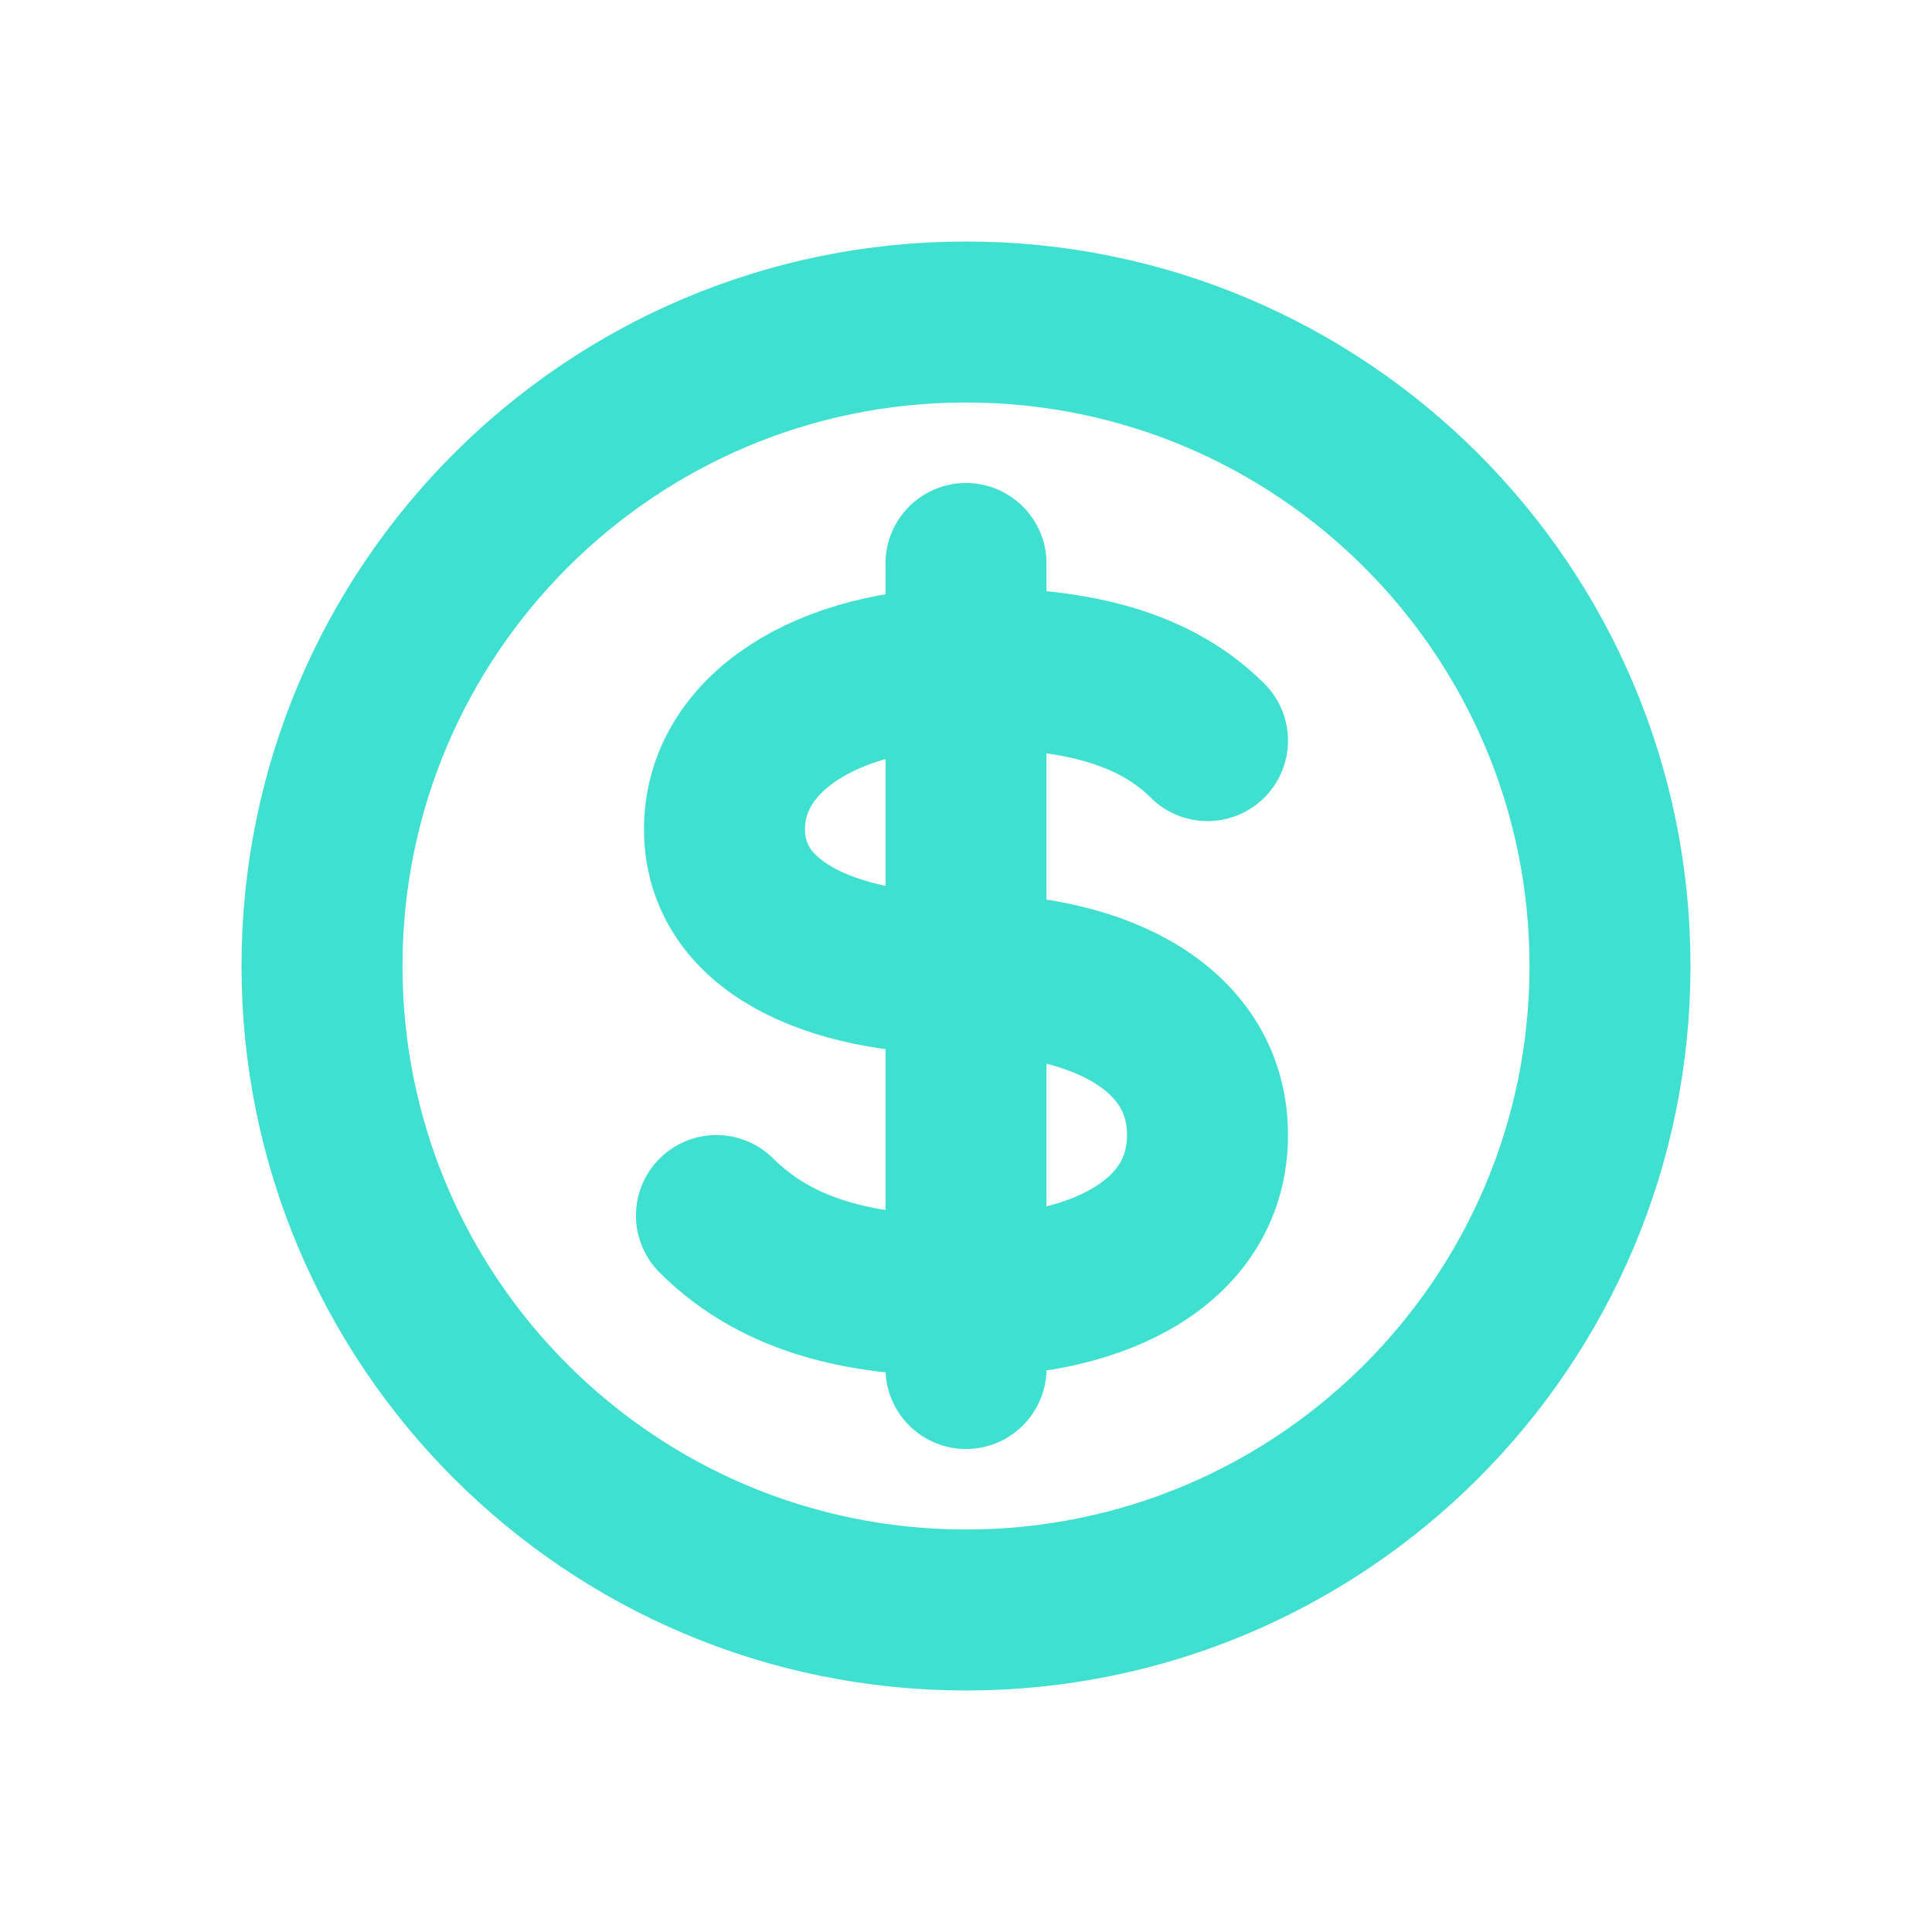
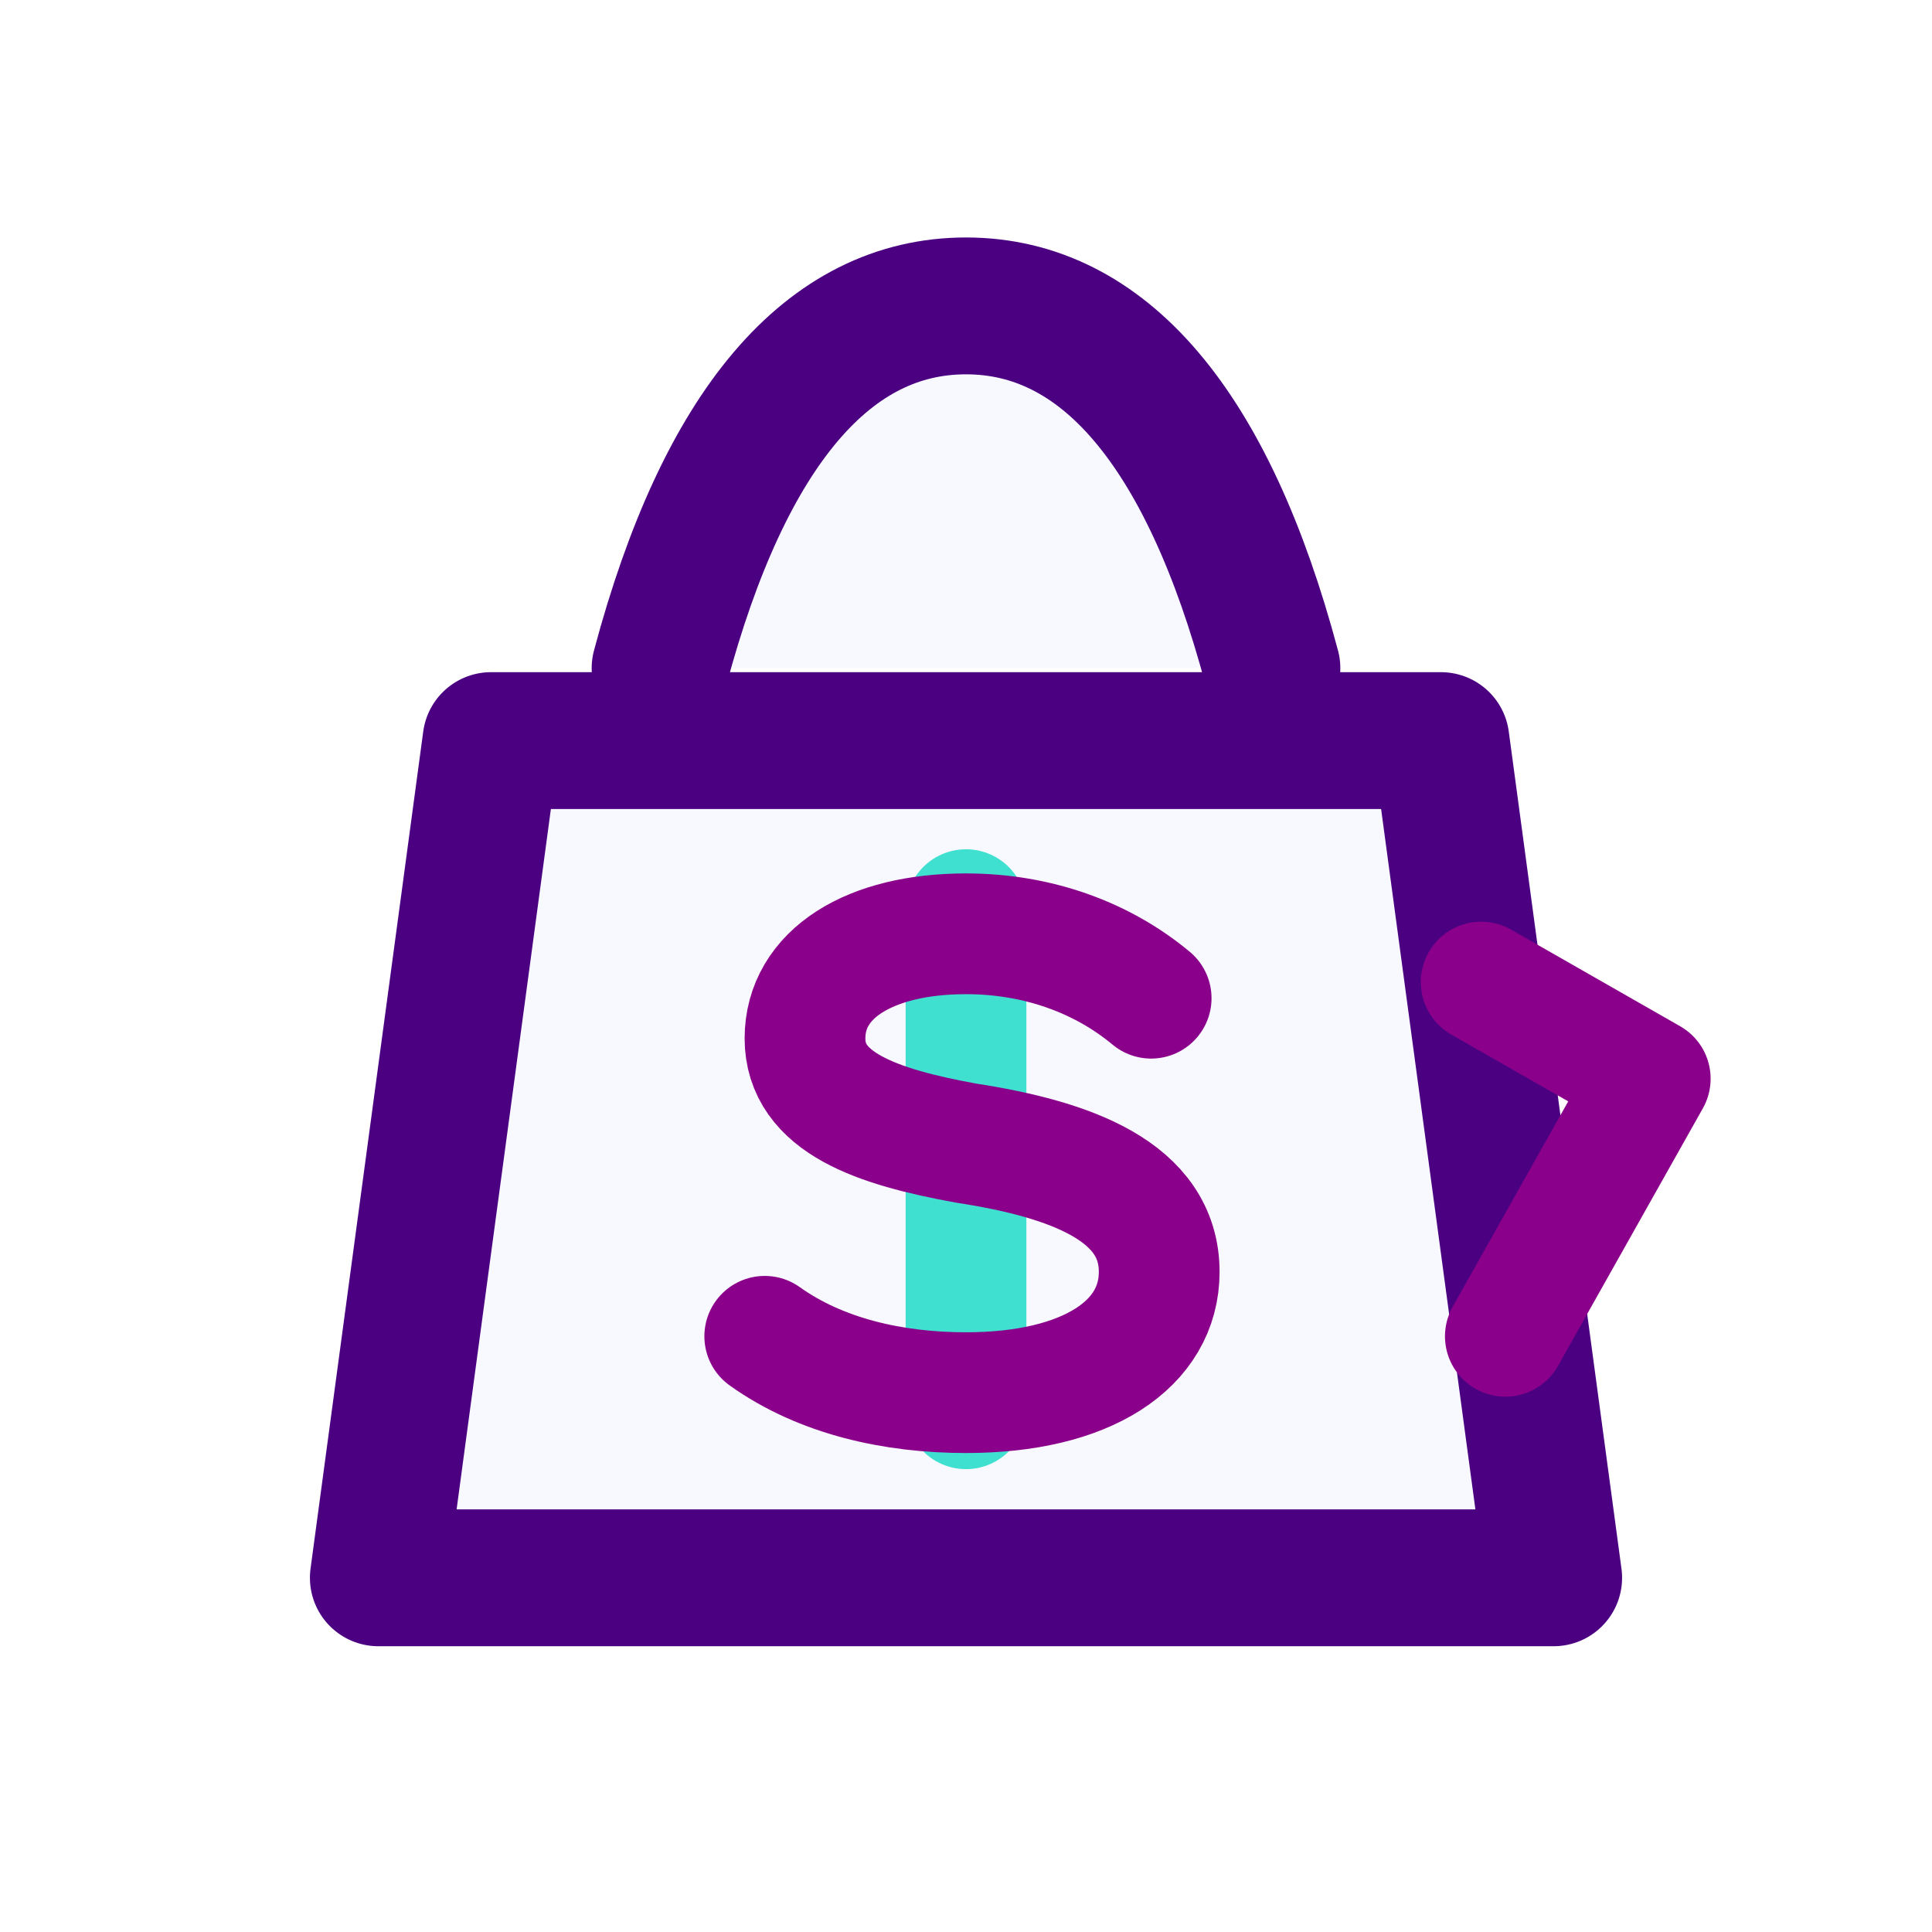
- <svg xmlns="http://www.w3.org/2000/svg" viewBox="0 0 24 24" fill="none" stroke="#40E0D0" stroke-width="2" stroke-linecap="round" stroke-linejoin="round">
-   <circle cx="12" cy="12" r="8" />
-   <path d="M12 7v10" />
-   <path d="M15 9.2c-.8-.8-2-.9-3-.9-1.7 0-3 .8-3 2s1.3 1.8 3 1.8 3 .7 3 2-1.3 2-3 2c-1.2 0-2.3-.2-3.1-1" />
+ <svg xmlns="http://www.w3.org/2000/svg" viewBox="0 0 24 24" fill="none" stroke-linecap="round" stroke-linejoin="round">
+   <path d="M8.2 8.3c.8-3 2.1-4.5 3.8-4.5s3 1.5 3.8 4.5" fill="#F8F8FF" stroke="#4B0082" stroke-width="1.7" />
+   <path d="M6.1 9.2h11.8l1.4 10.4H4.7L6.1 9.2Z" fill="#F8F8FF" stroke="#4B0082" stroke-width="1.7" />
+   <path d="M12 11.3v6.2" stroke="#40E0D0" stroke-width="1.5" />
+   <path d="M14.3 12.4c-.6-.5-1.4-.8-2.3-.8-1.2 0-2 .5-2 1.3s.9 1.1 2 1.3c1.3.2 2.4.6 2.4 1.6 0 .9-.9 1.5-2.4 1.5-.9 0-1.8-.2-2.5-.7" stroke="#8B008B" stroke-width="1.5" />
+   <path d="M18.4 12.2l2.1 1.2-1.8 3.2" stroke="#8B008B" stroke-width="1.5" />
</svg>
